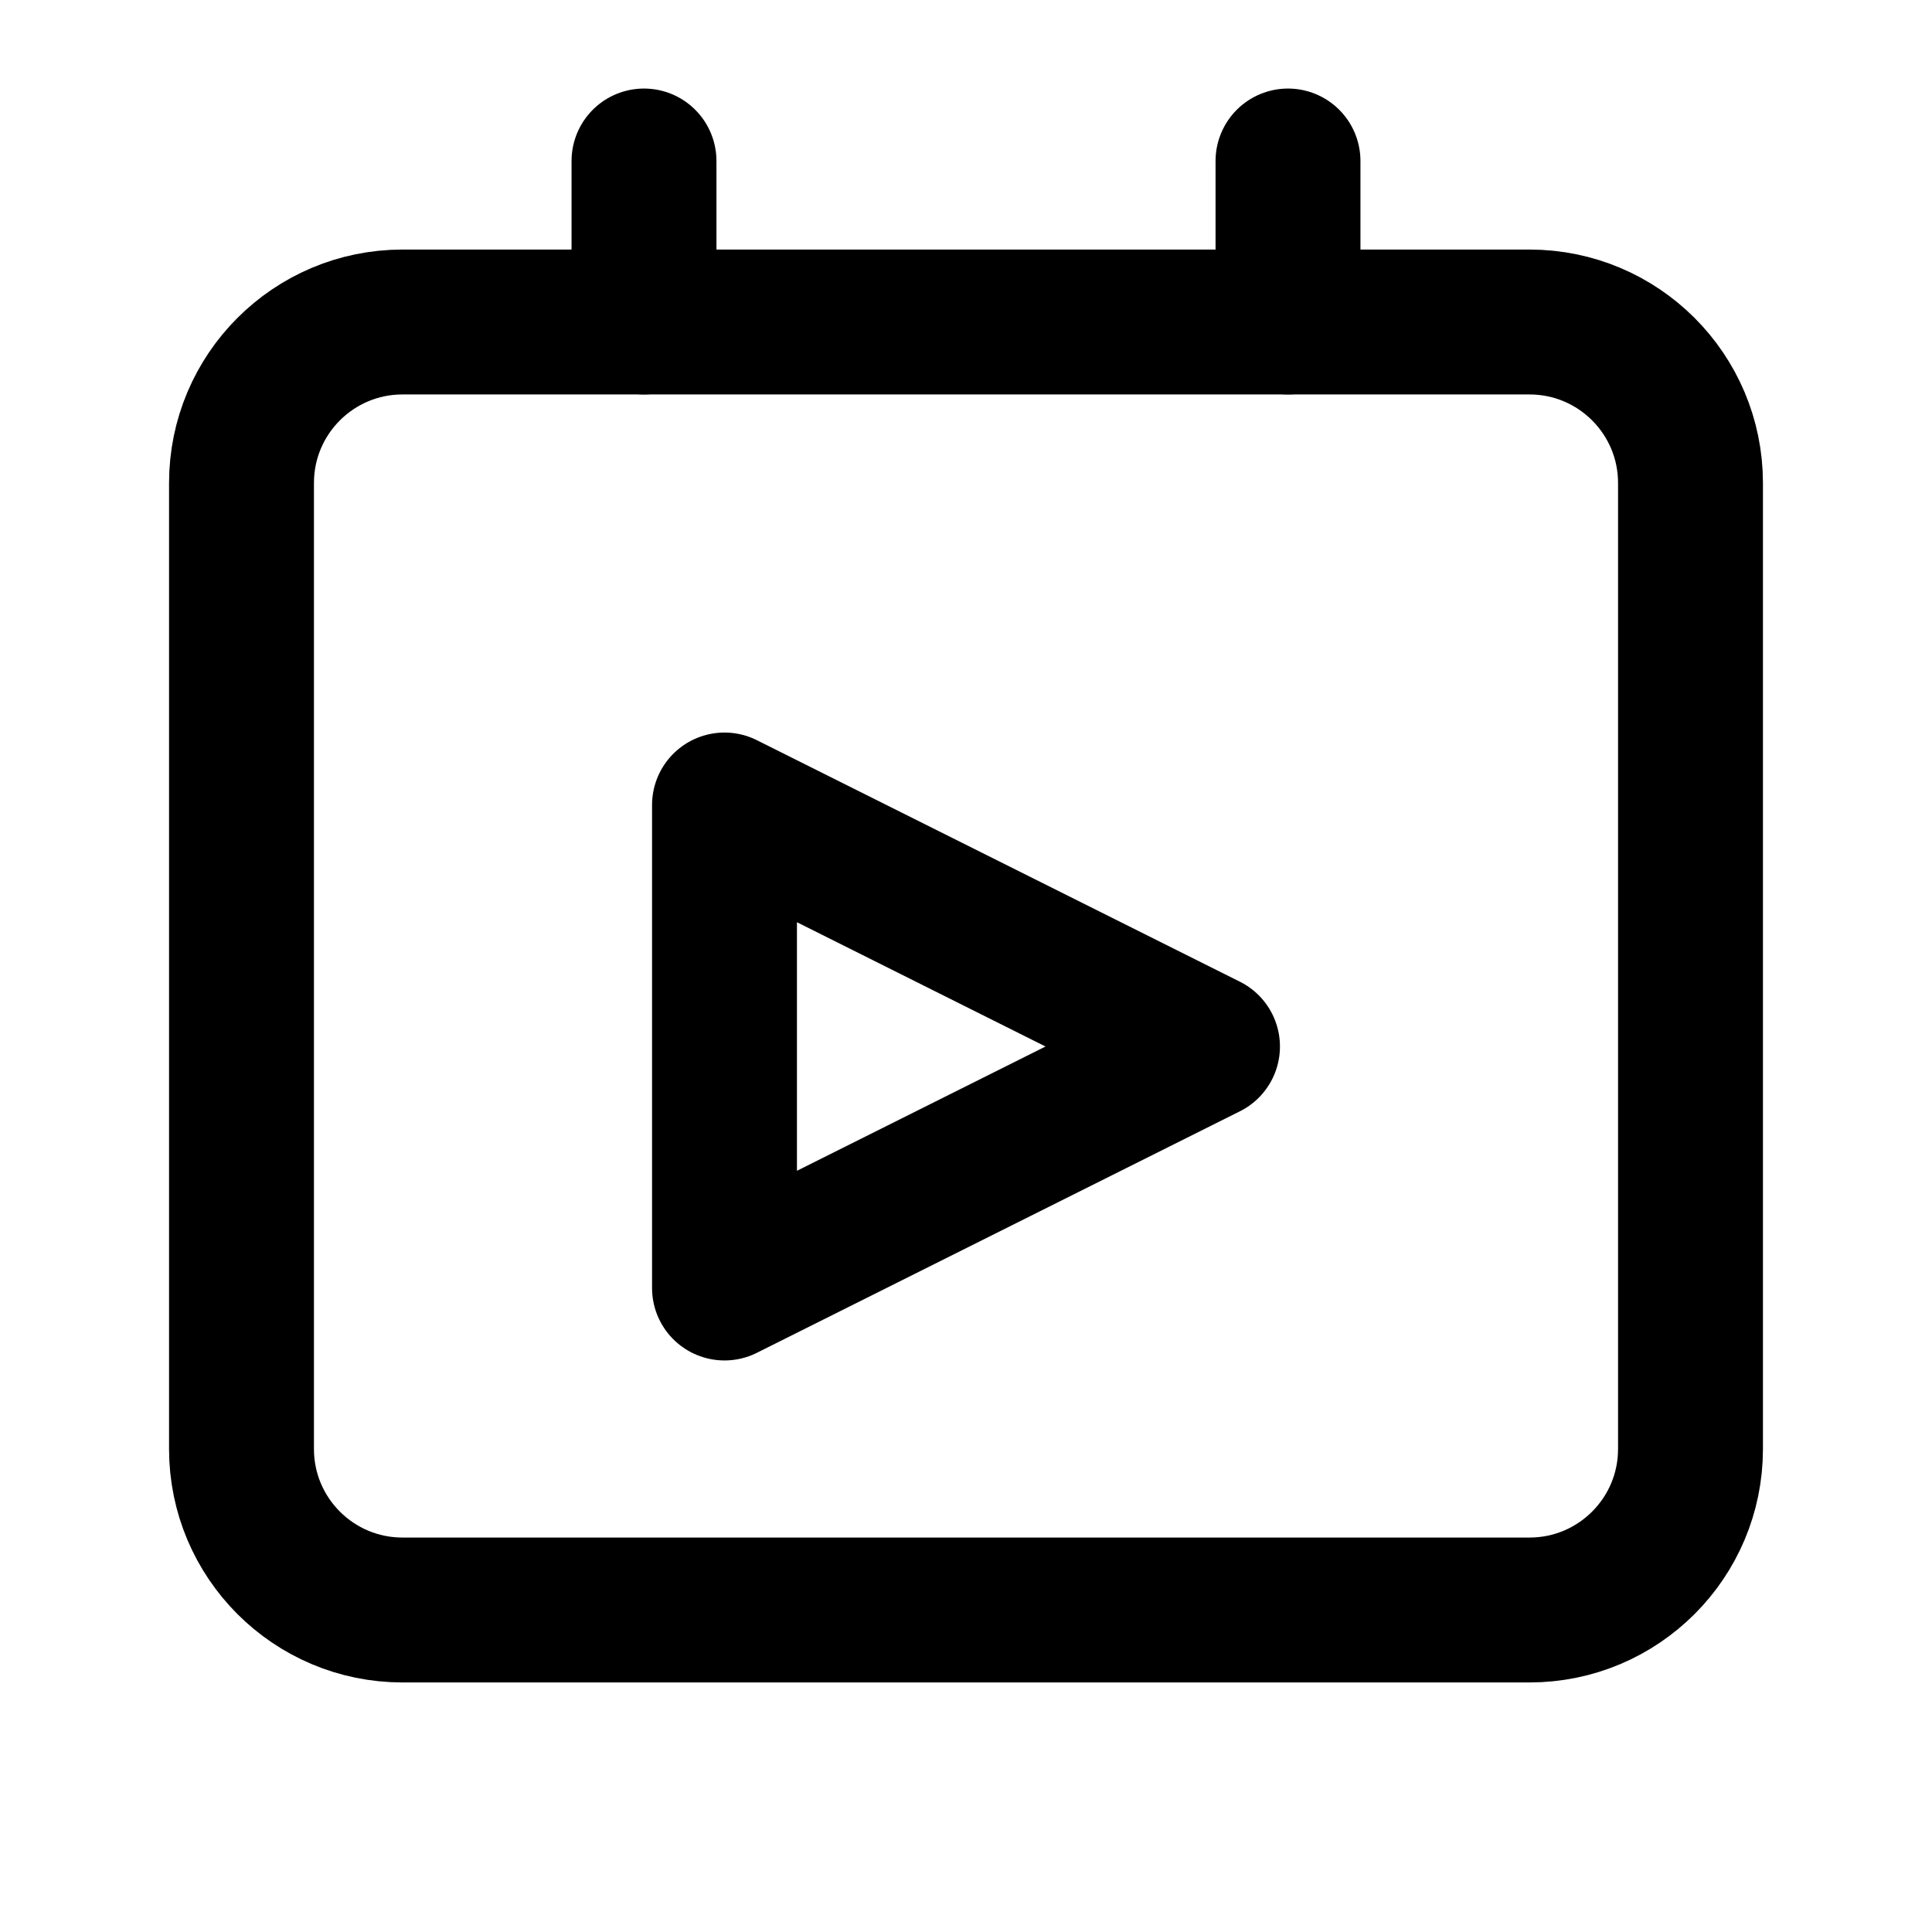
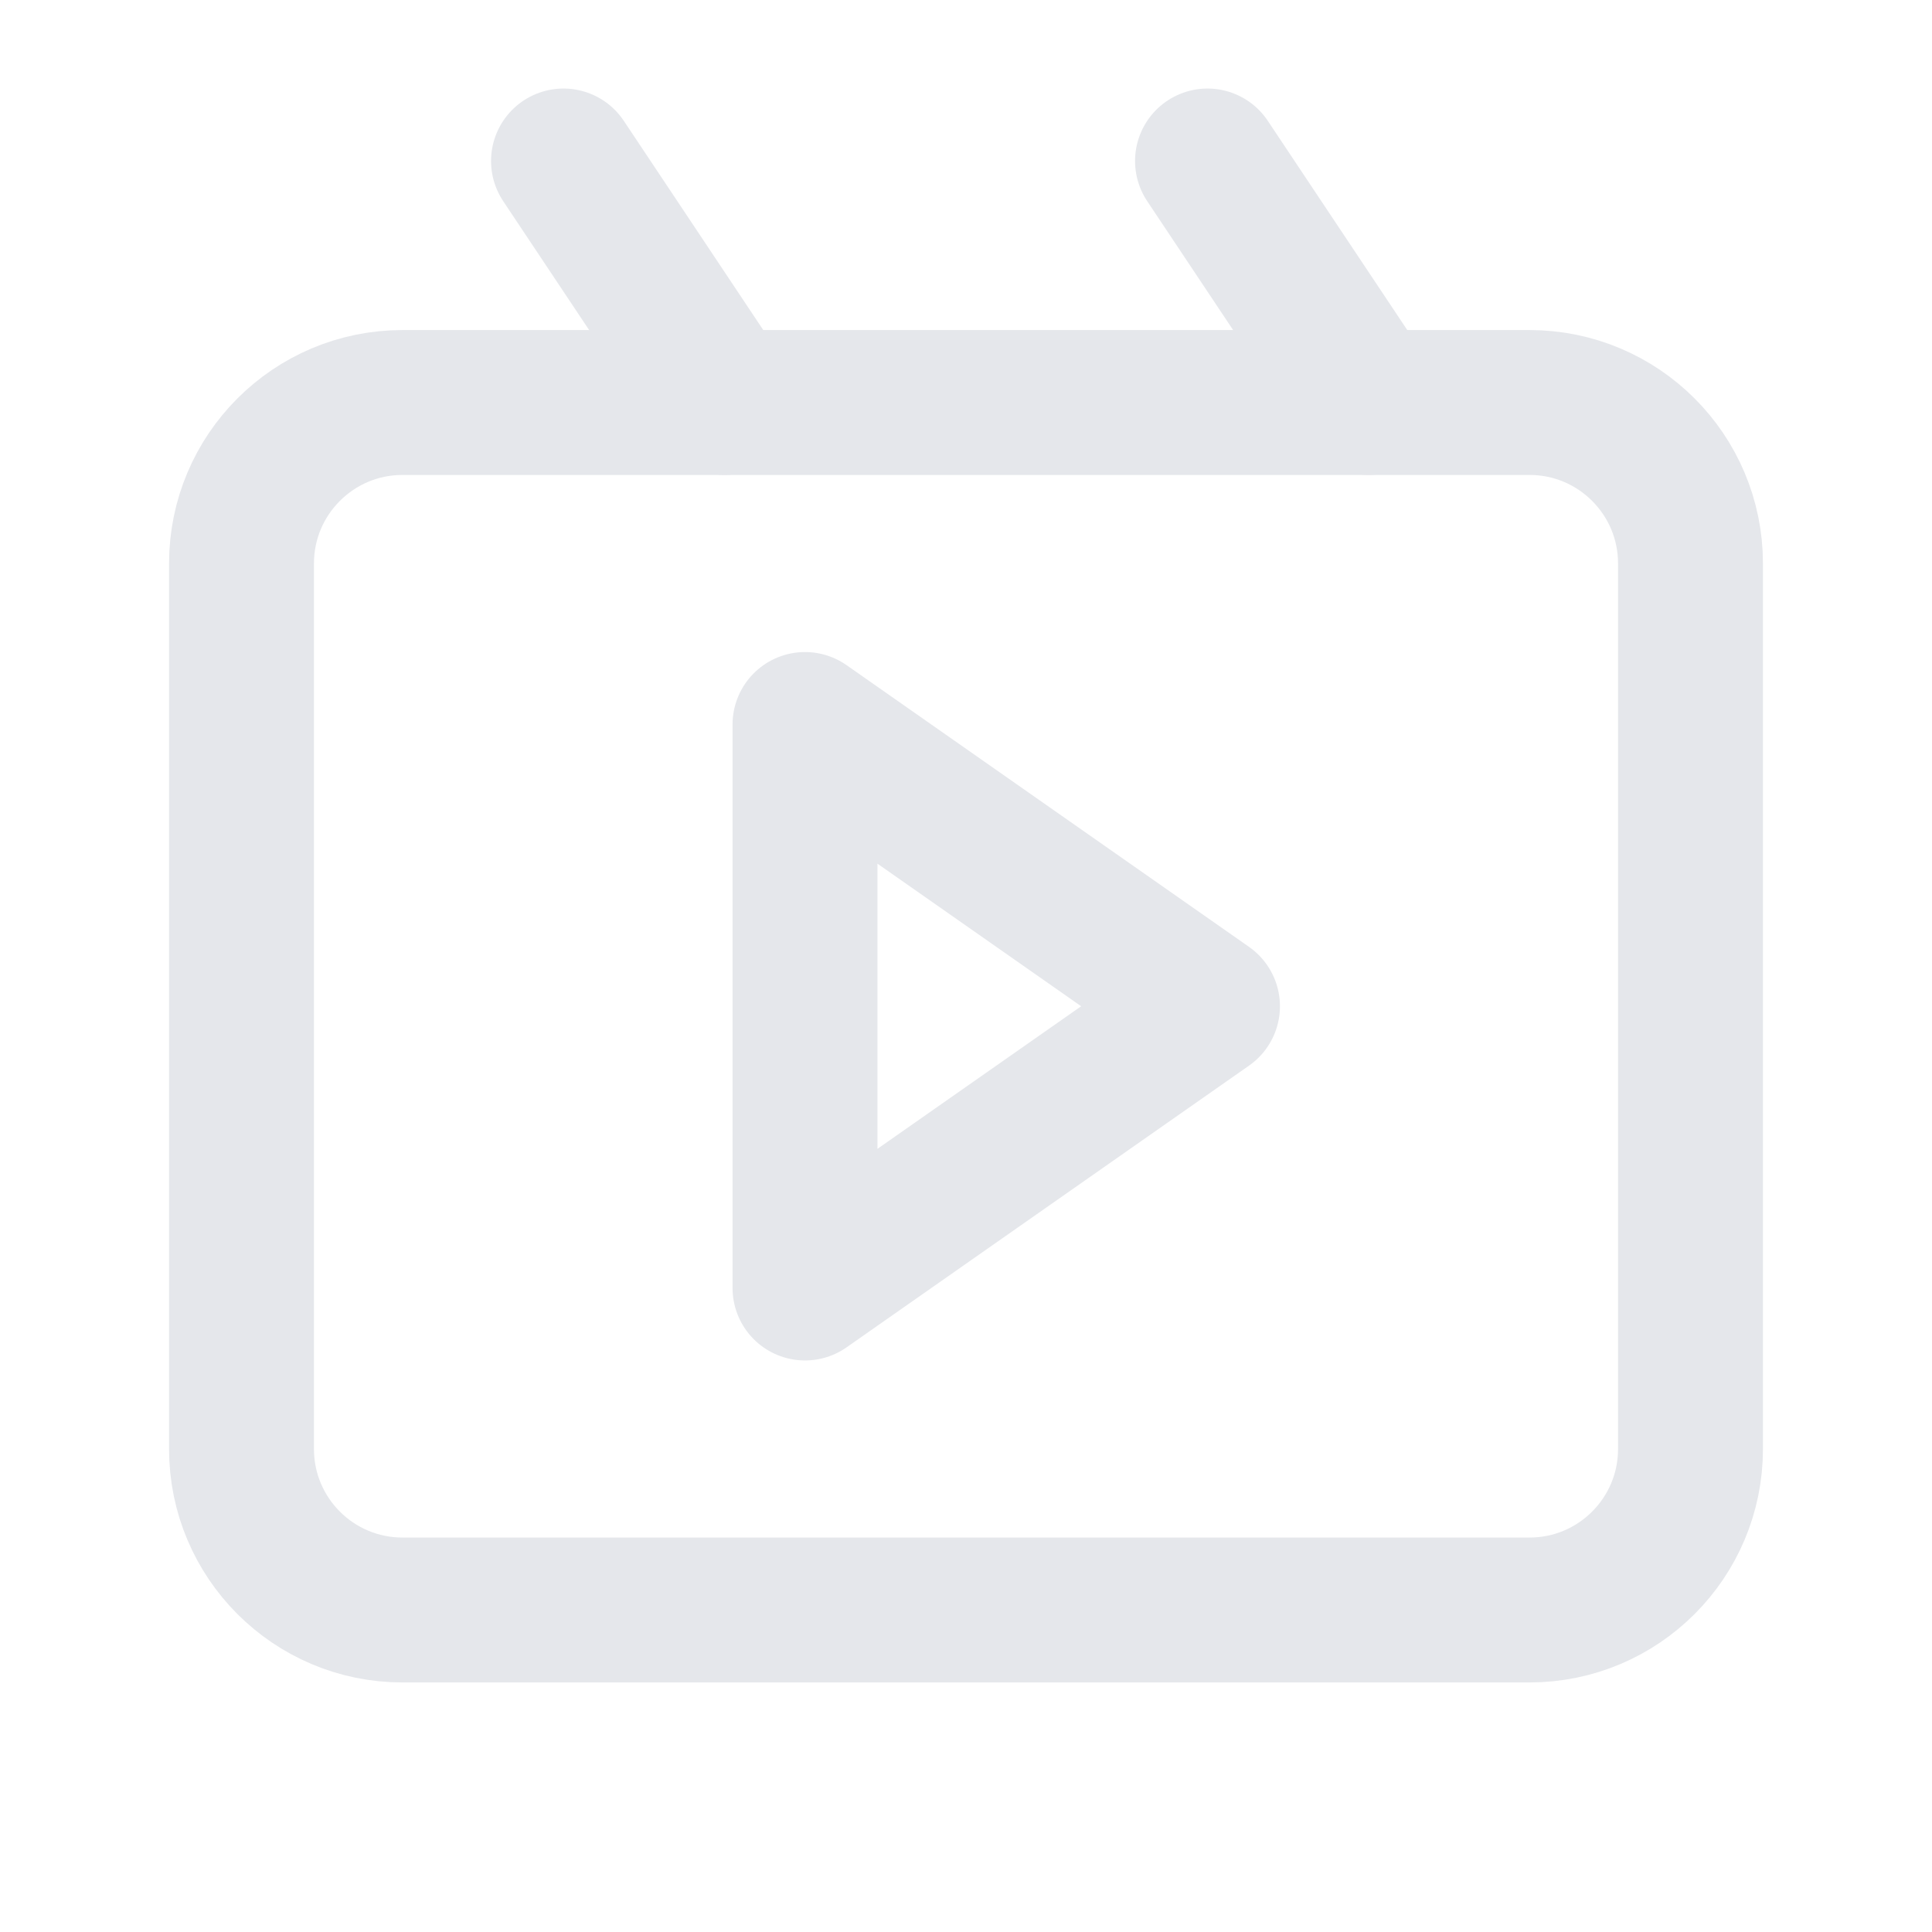
- <svg xmlns="http://www.w3.org/2000/svg" width="24" height="24" viewBox="0 0 24 24" fill="none" stroke="currentColor" stroke-width="1.8" stroke-linecap="round" stroke-linejoin="round">
-   <rect x="3" y="4" width="18" height="16" rx="2" />
-   <path d="M8 2v2m8-2v2M9 10l6 3-6 3z" />
+ <svg xmlns="http://www.w3.org/2000/svg" width="24" height="24" viewBox="0 0 24 24">
+   <g fill="none" stroke="#E5E7EB" stroke-width="1.8" stroke-linecap="round" stroke-linejoin="round">
+     <rect x="3" y="5" width="18" height="15" rx="2" />
+     <path d="m10 9 5 3.5-5 3.5V9ZM7 2l2 3m6-3 2 3" />
+   </g>
</svg>
